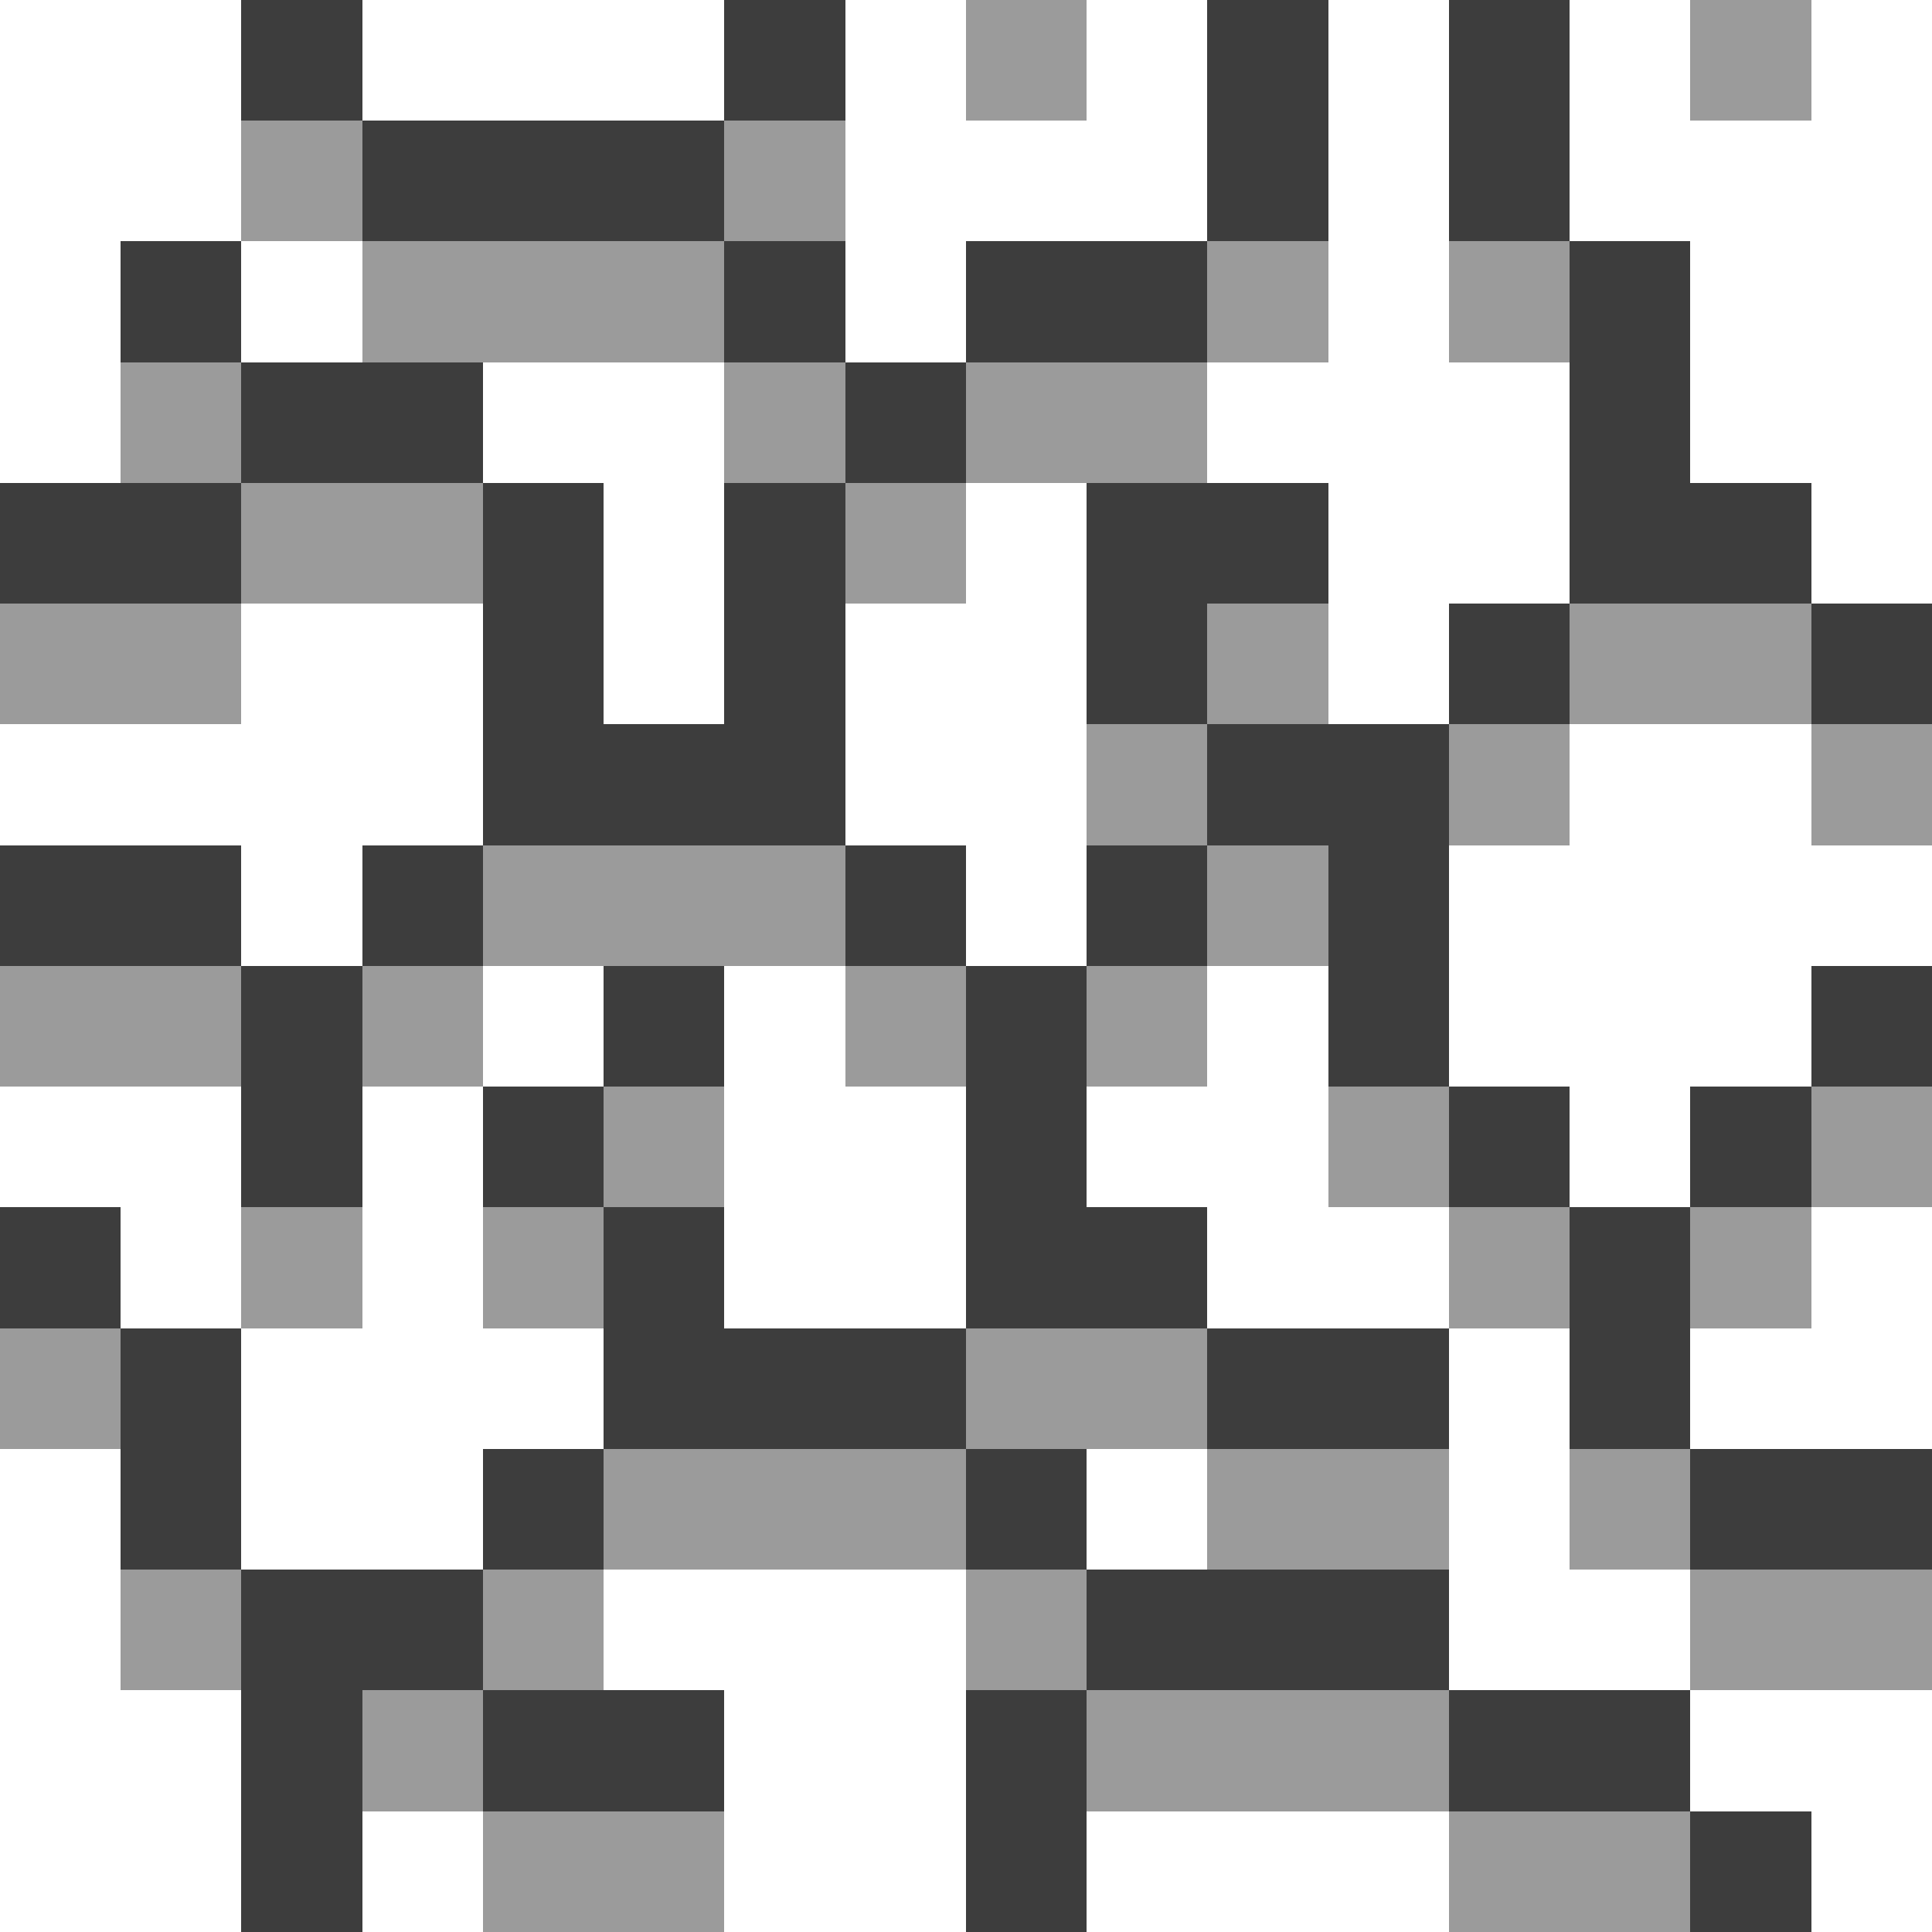
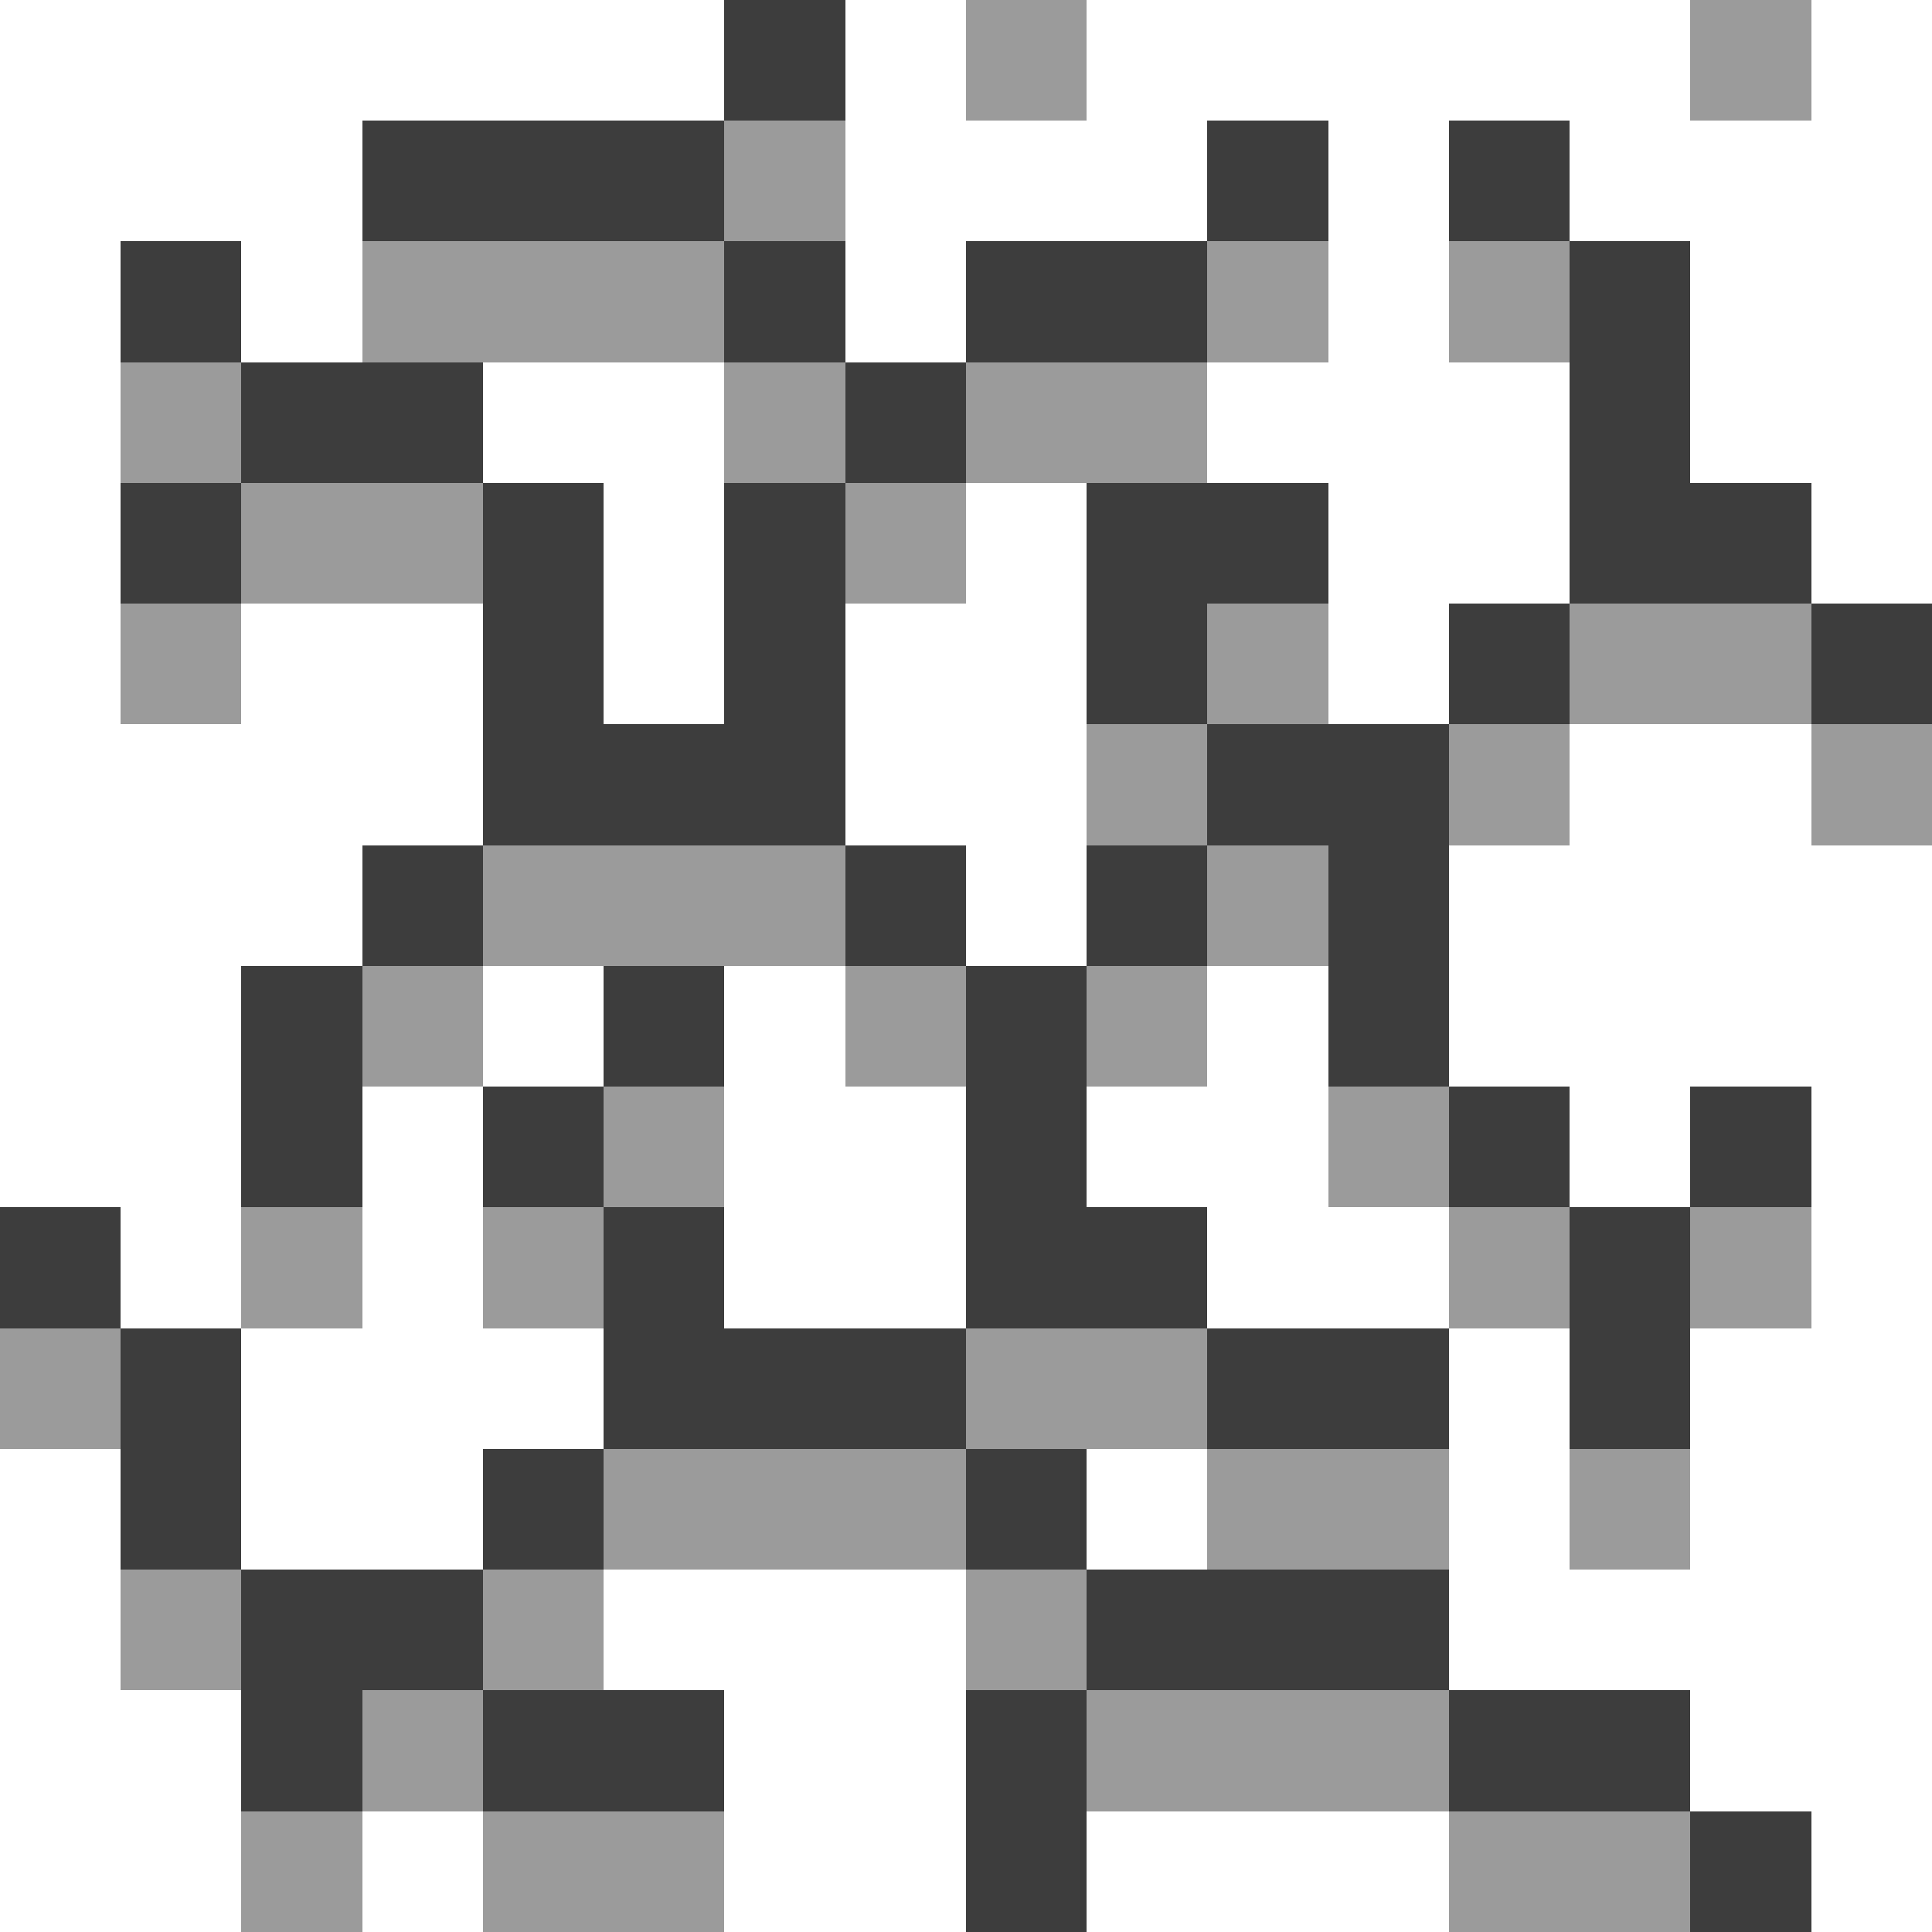
<svg xmlns="http://www.w3.org/2000/svg" viewBox="0 -0.5 16 16" shape-rendering="crispEdges">
-   <path stroke="rgba(255,255,255,0.004)" d="M0 0h2M3 0h3M7 0h1M9 0h1M11 0h1M13 0h1M15 0h1M0 1h2M7 1h3M11 1h1M13 1h3M0 2h1M2 2h1M7 2h1M11 2h1M14 2h2M0 3h1M4 3h2M10 3h3M14 3h2M5 4h1M8 4h1M11 4h2M15 4h1M2 5h2M5 5h1M7 5h2M11 5h1M0 6h4M7 6h2M13 6h2M2 7h1M8 7h1M12 7h4M4 8h1M6 8h1M10 8h1M12 8h3M0 9h2M3 9h1M6 9h2M9 9h2M13 9h1M1 10h1M3 10h1M6 10h2M10 10h2M15 10h1M2 11h3M12 11h1M14 11h2M0 12h1M2 12h2M9 12h1M12 12h1M0 13h1M5 13h3M12 13h2M0 14h2M6 14h2M14 14h2M0 15h2M3 15h1M6 15h2M9 15h3M15 15h1" />
-   <path stroke="#3d3d3d" d="M2 0h1M6 0h1M10 0h1M12 0h1M3 1h3M10 1h1M12 1h1M1 2h1M6 2h1M8 2h2M13 2h1M2 3h2M7 3h1M13 3h1M0 4h2M4 4h1M6 4h1M9 4h2M13 4h2M4 5h1M6 5h1M9 5h1M12 5h1M15 5h1M4 6h3M10 6h2M0 7h2M3 7h1M7 7h1M9 7h1M11 7h1M2 8h1M5 8h1M8 8h1M11 8h1M15 8h1M2 9h1M4 9h1M8 9h1M12 9h1M14 9h1M0 10h1M5 10h1M8 10h2M13 10h1M1 11h1M5 11h3M10 11h2M13 11h1M1 12h1M4 12h1M8 12h1M14 12h2M2 13h2M9 13h3M2 14h1M4 14h2M8 14h1M12 14h2M2 15h1M8 15h1M14 15h1" />
-   <path stroke="#9b9b9b" d="M8 0h1M14 0h1M2 1h1M6 1h1M3 2h3M10 2h1M12 2h1M1 3h1M6 3h1M8 3h2M2 4h2M7 4h1M0 5h2M10 5h1M13 5h2M9 6h1M12 6h1M15 6h1M4 7h3M10 7h1M0 8h2M3 8h1M7 8h1M9 8h1M5 9h1M11 9h1M15 9h1M2 10h1M4 10h1M12 10h1M14 10h1M0 11h1M8 11h2M5 12h3M10 12h2M13 12h1M1 13h1M4 13h1M8 13h1M14 13h2M3 14h1M9 14h3M4 15h2M12 15h2" />
+   <path stroke="#3d3d3d" d="M6 0h1M3 1h3M10 1h1M12 1h1M1 2h1M6 2h1M8 2h2M13 2h1M2 3h2M7 3h1M13 3h1M1 4h1M4 4h1M6 4h1M9 4h2M13 4h2M4 5h1M6 5h1M9 5h1M12 5h1M15 5h1M4 6h3M10 6h2M3 7h1M7 7h1M9 7h1M11 7h1M2 8h1M5 8h1M8 8h1M11 8h1M2 9h1M4 9h1M8 9h1M12 9h1M14 9h1M0 10h1M5 10h1M8 10h2M13 10h1M1 11h1M5 11h3M10 11h2M13 11h1M1 12h1M4 12h1M8 12h1M2 13h2M9 13h3M2 14h1M4 14h2M8 14h1M12 14h2M8 15h1M14 15h1" />
+   <path stroke="#9b9b9b" d="M8 0h1M14 0h1M6 1h1M3 2h3M10 2h1M12 2h1M1 3h1M6 3h1M8 3h2M2 4h2M7 4h1M1 5h1M10 5h1M13 5h2M9 6h1M12 6h1M15 6h1M4 7h3M10 7h1M3 8h1M7 8h1M9 8h1M5 9h1M11 9h1M2 10h1M4 10h1M12 10h1M14 10h1M0 11h1M8 11h2M5 12h3M10 12h2M13 12h1M1 13h1M4 13h1M8 13h1M3 14h1M9 14h3M2 15h1M4 15h2M12 15h2" />
</svg>
